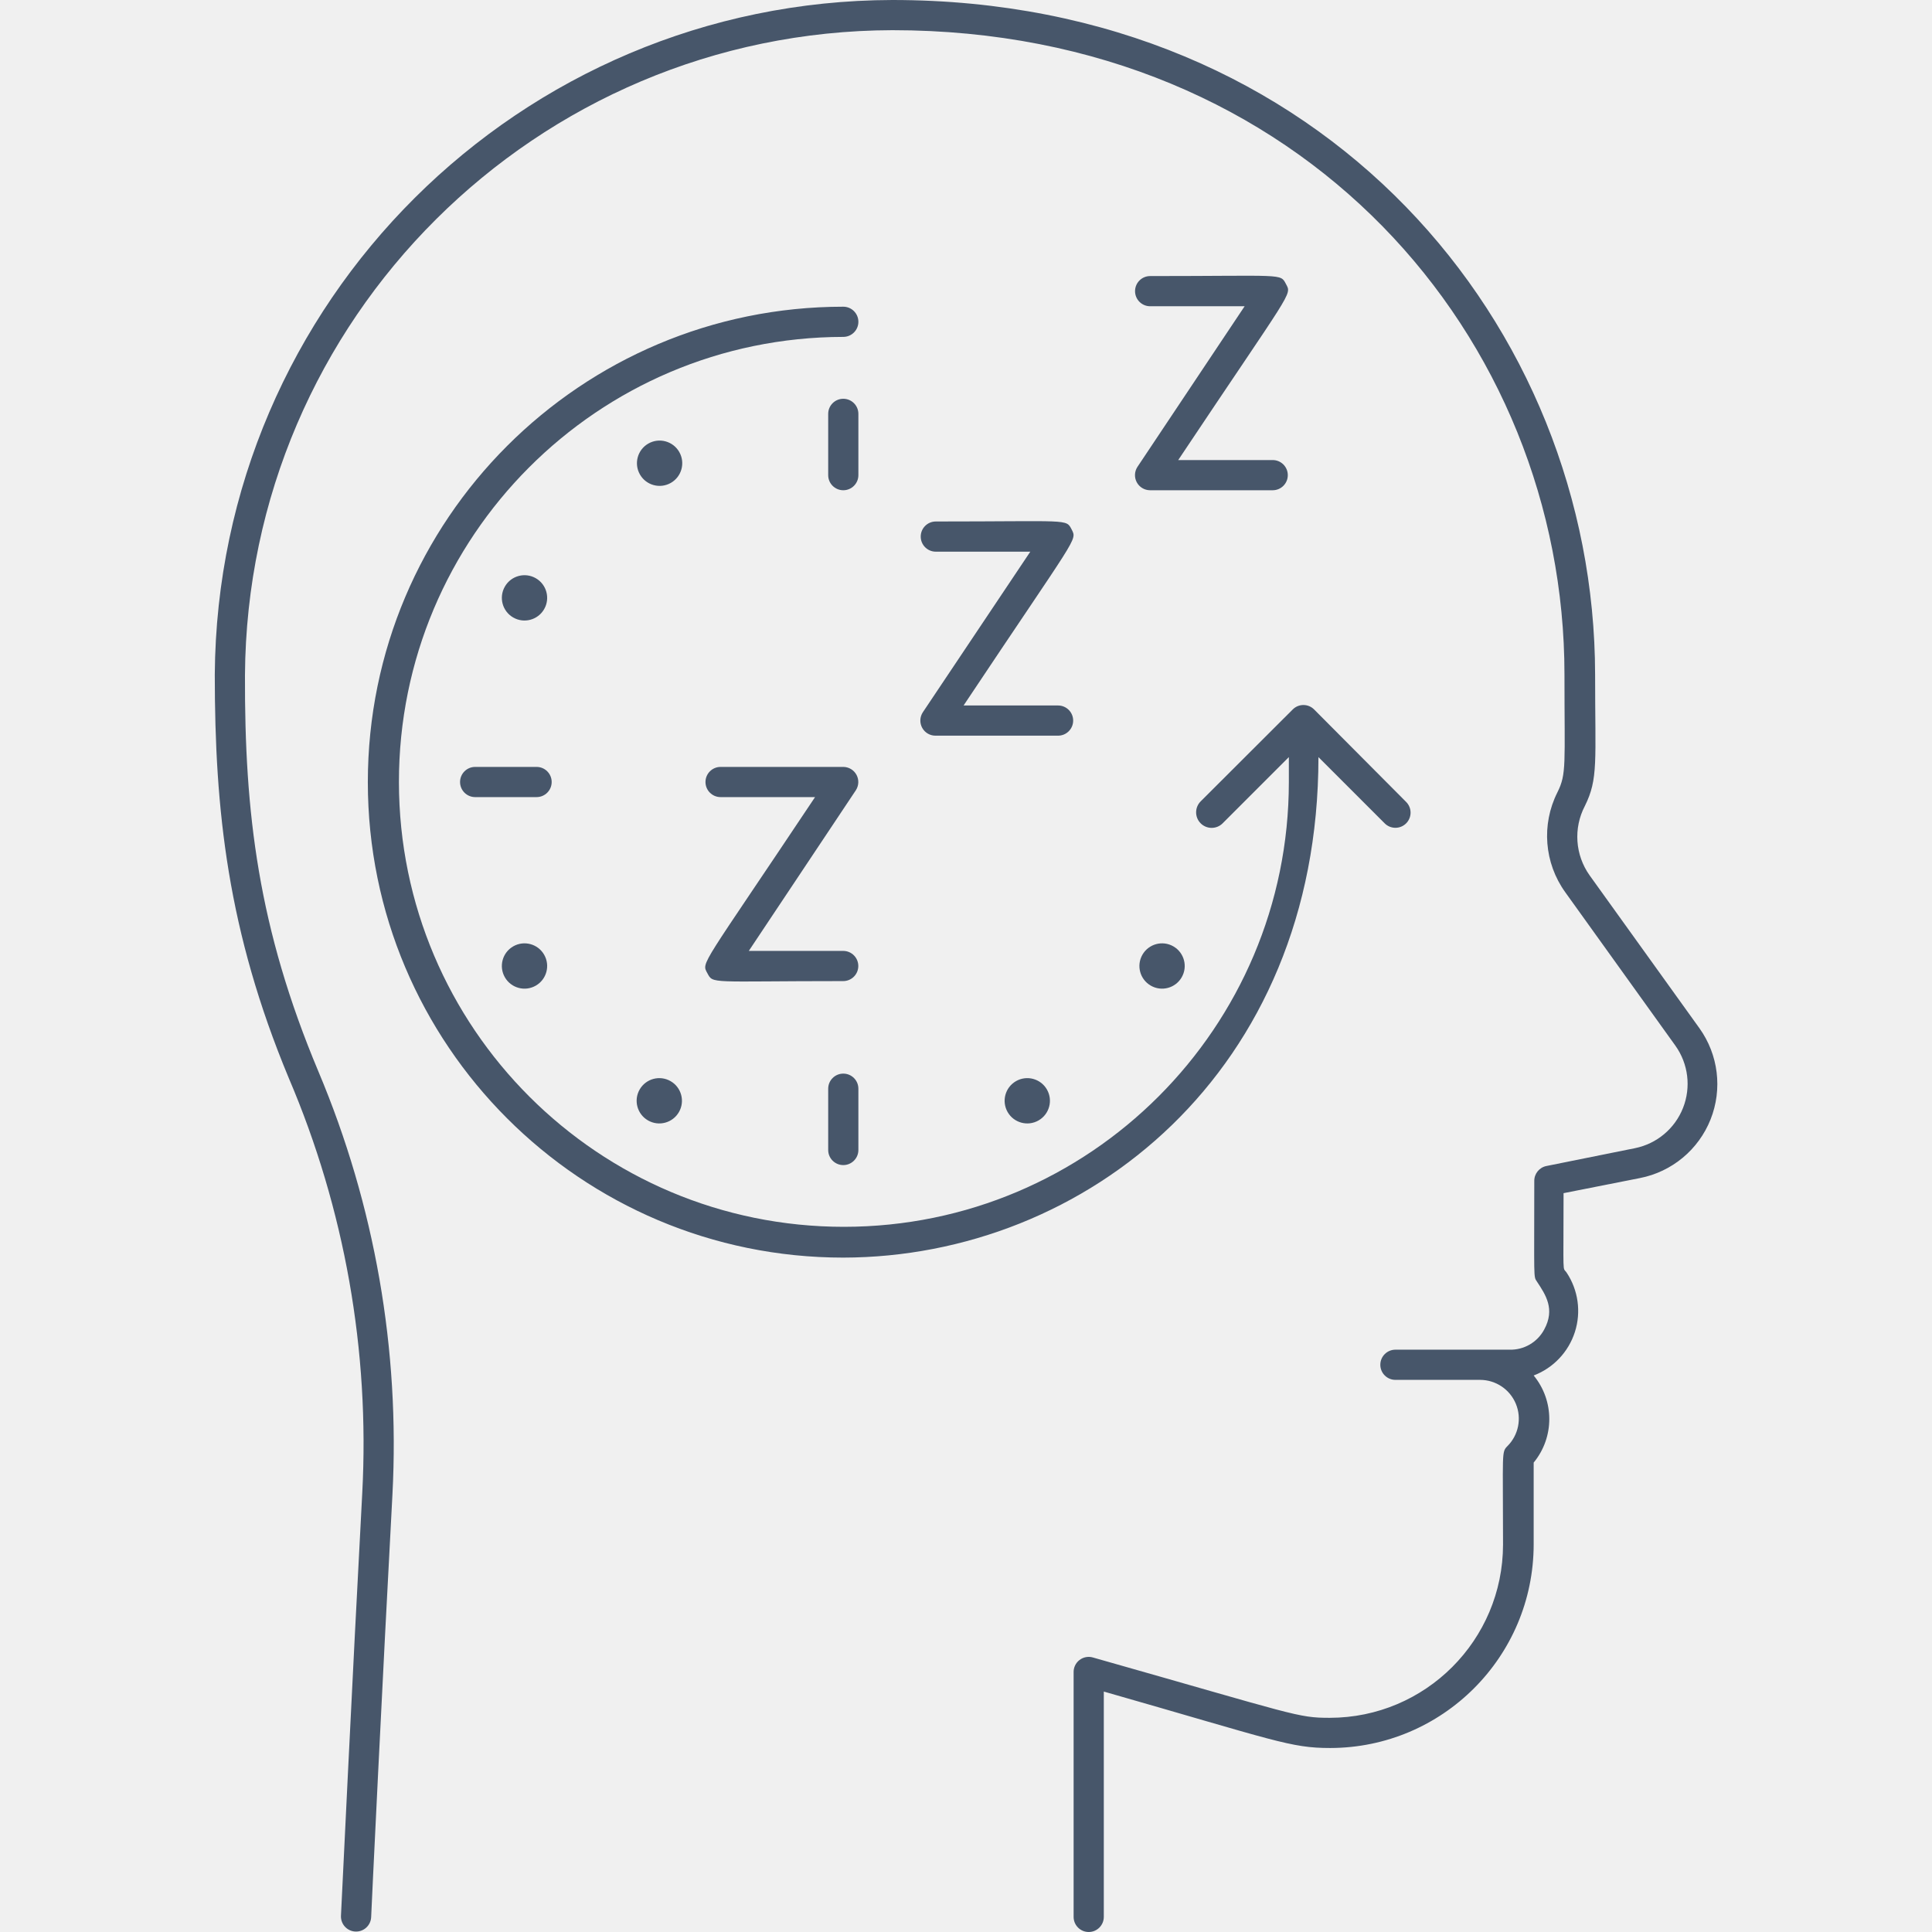
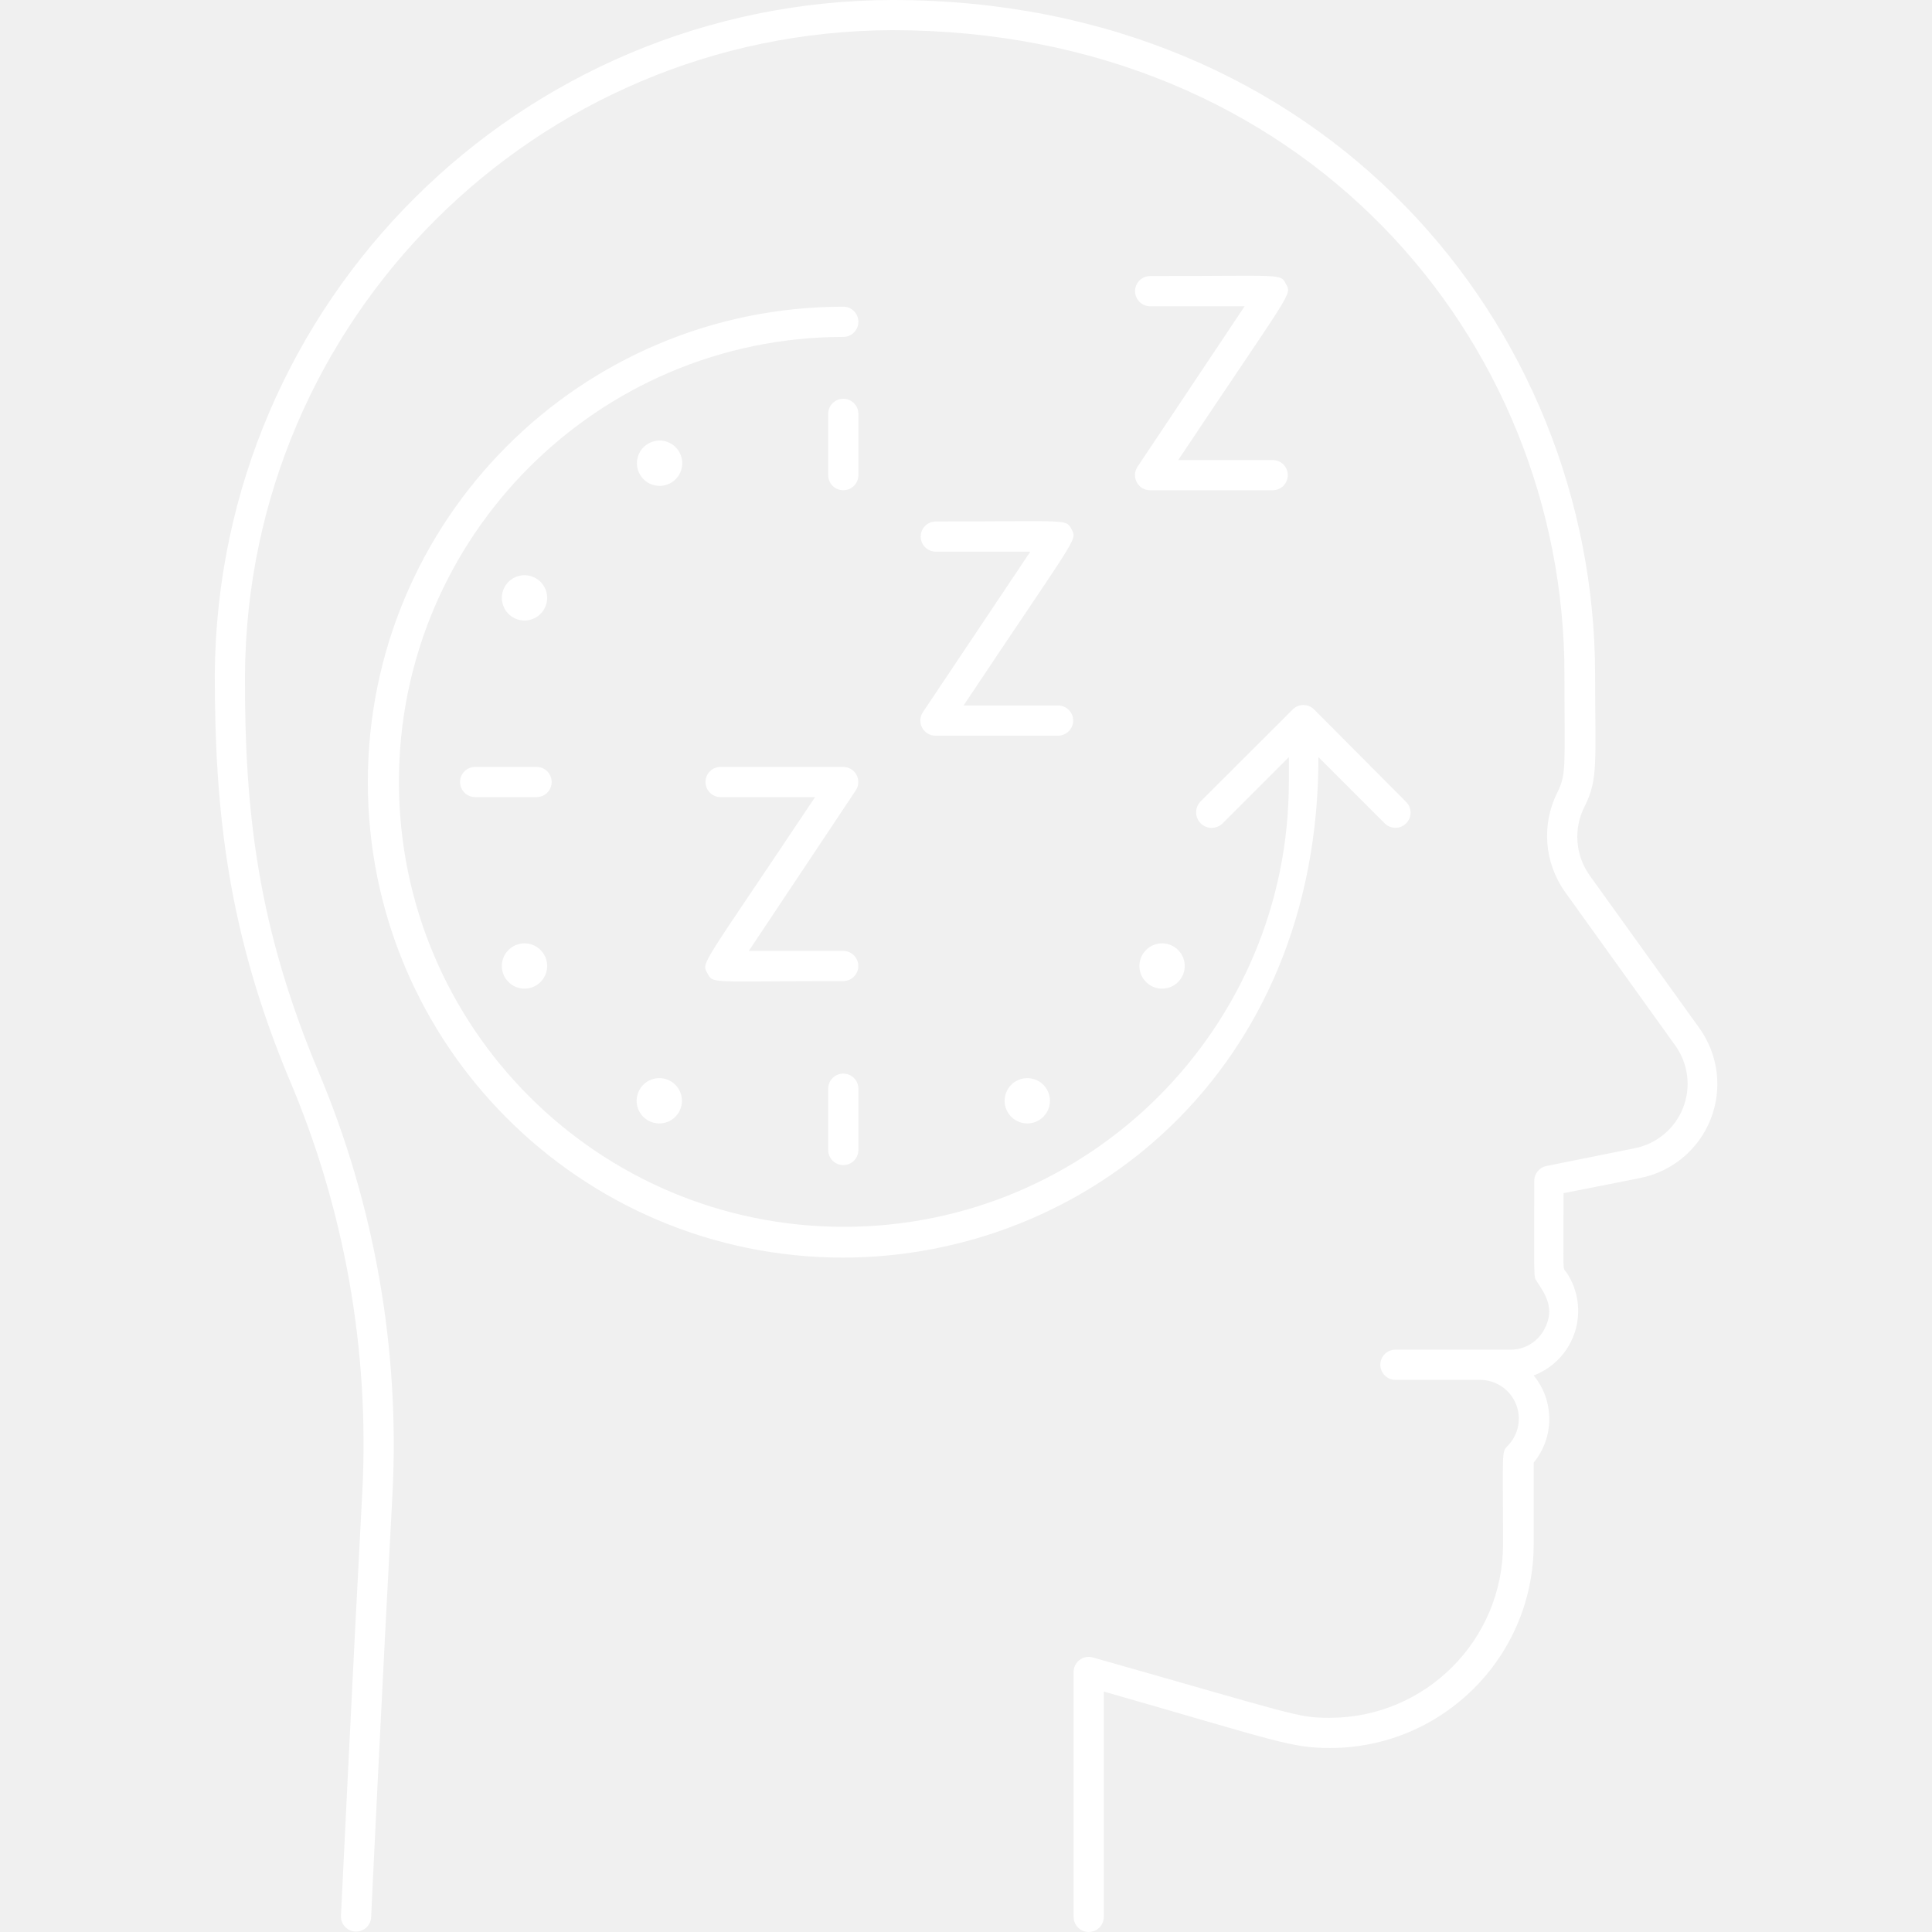
<svg xmlns="http://www.w3.org/2000/svg" viewBox="0 0 128 128">
  <defs>
-     <style>.cls-1{fill:#47566a;}</style>
+     <style>.cls-1{fill:#ffffff;}</style>
  </defs>
  <g id="Insomnia">
    <path class="cls-1" d="M112.59,68.12,105.32,58A4.41,4.41,0,0,1,105,53.4c.9-1.81.68-2.93.68-8.71C105.65,21.62,87.79,0,59.12,0A45,45,0,0,0,14.23,44.69c0,9,.85,17,4.9,26.73A61.67,61.67,0,0,1,24,98.92c-.65,12.08-1.4,27.87-1.41,28a1,1,0,0,0,2,.1c0-.16.76-16,1.41-28A63.58,63.58,0,0,0,21.1,71c-4-9.52-4.9-17.15-4.87-26.27A43,43,0,0,1,59.12,2c27.25,0,44.53,20.44,44.53,42.69,0,6,.15,6.57-.47,7.81a6.4,6.4,0,0,0,.52,6.61L111,69.28a4.35,4.35,0,0,1-2.68,6.79l-5.86,1.18a1,1,0,0,0-.81,1c0,6.56-.06,6.3.17,6.65.59.89,1.22,1.83.49,3.18A2.53,2.53,0,0,1,100,89.42H92.45a1,1,0,0,0,0,2h5.61a2.57,2.57,0,0,1,1.81,4.39c-.4.41-.29.35-.29,6.52A11.49,11.49,0,0,1,88.1,113.81c-2.14,0-2.19-.17-15.7-4a1,1,0,0,0-1.27,1V127a1,1,0,0,0,2,0V112.07c11.4,3.26,12.36,3.74,15,3.74a13.5,13.5,0,0,0,13.48-13.48V96.9a4.54,4.54,0,0,0,0-5.77,4.58,4.58,0,0,0,2.18-6.82c-.28-.41-.2.44-.2-5.26l5.06-1A6.35,6.35,0,0,0,112.59,68.12Z" />
    <path class="cls-1" d="M87.35,50.16l4.39,4.39a1,1,0,0,0,1.42-1.42L87.06,47a1,1,0,0,0-1.41,0l-6.1,6.09A1,1,0,0,0,81,54.55l4.39-4.39v1.65A29.48,29.48,0,1,1,55.87,22.32a1,1,0,0,0,0-2,31.49,31.49,0,0,0,0,63C71.94,83.29,87.35,71,87.35,50.16Z" />
    <path class="cls-1" d="M56.87,27.42a1,1,0,0,0-2,0v4.06a1,1,0,0,0,2,0Z" />
    <path class="cls-1" d="M54.87,72.13v4.06a1,1,0,0,0,2,0V72.13A1,1,0,0,0,54.87,72.13Z" />
    <path class="cls-1" d="M35.55,50.81H31.48a1,1,0,0,0,0,2h4.07A1,1,0,0,0,35.55,50.81Z" />
    <path class="cls-1" d="M55.87,63H49.61L56.7,52.36a1,1,0,0,0-.83-1.55H47.74a1,1,0,0,0,0,2H54c-7.57,11.35-7.54,10.92-7.14,11.66s.12.53,9,.53A1,1,0,0,0,55.87,63Z" />
    <path class="cls-1" d="M71,35.08c-.38-.72-.12-.53-9-.53a1,1,0,0,0,0,2h6.26L61.14,47.19A1,1,0,0,0,62,48.74H70.1a1,1,0,0,0,0-2H63.84C71.41,35.38,71.37,35.82,71,35.08Z" />
    <path class="cls-1" d="M85.2,18.82c-.38-.72-.12-.53-9-.53a1,1,0,0,0,0,2h6.26L75.36,30.93a1,1,0,0,0,.83,1.55h8.13a1,1,0,0,0,0-2H78.06C85.63,19.13,85.6,19.56,85.2,18.82Z" />
    <path class="cls-1" d="M45,29.94a1.5,1.5,0,0,0-2.6,1.5A1.5,1.5,0,0,0,45,29.94Z" />
    <path class="cls-1" d="M67.31,71.63a1.5,1.5,0,0,0,1.5,2.6A1.5,1.5,0,0,0,67.31,71.63Z" />
    <path class="cls-1" d="M44.43,71.63a1.5,1.5,0,0,0-1.5,2.6A1.5,1.5,0,0,0,44.43,71.63Z" />
    <path class="cls-1" d="M34,62.7a1.5,1.5,0,0,0,1.5,2.6A1.5,1.5,0,0,0,34,62.7Z" />
    <path class="cls-1" d="M75.69,63.25a1.5,1.5,0,0,0,2.6,1.5A1.5,1.5,0,0,0,75.69,63.25Z" />
    <path class="cls-1" d="M36.05,40.36a1.5,1.5,0,0,0-2.6-1.5A1.5,1.5,0,0,0,36.05,40.36Z" />
  </g>
</svg>
